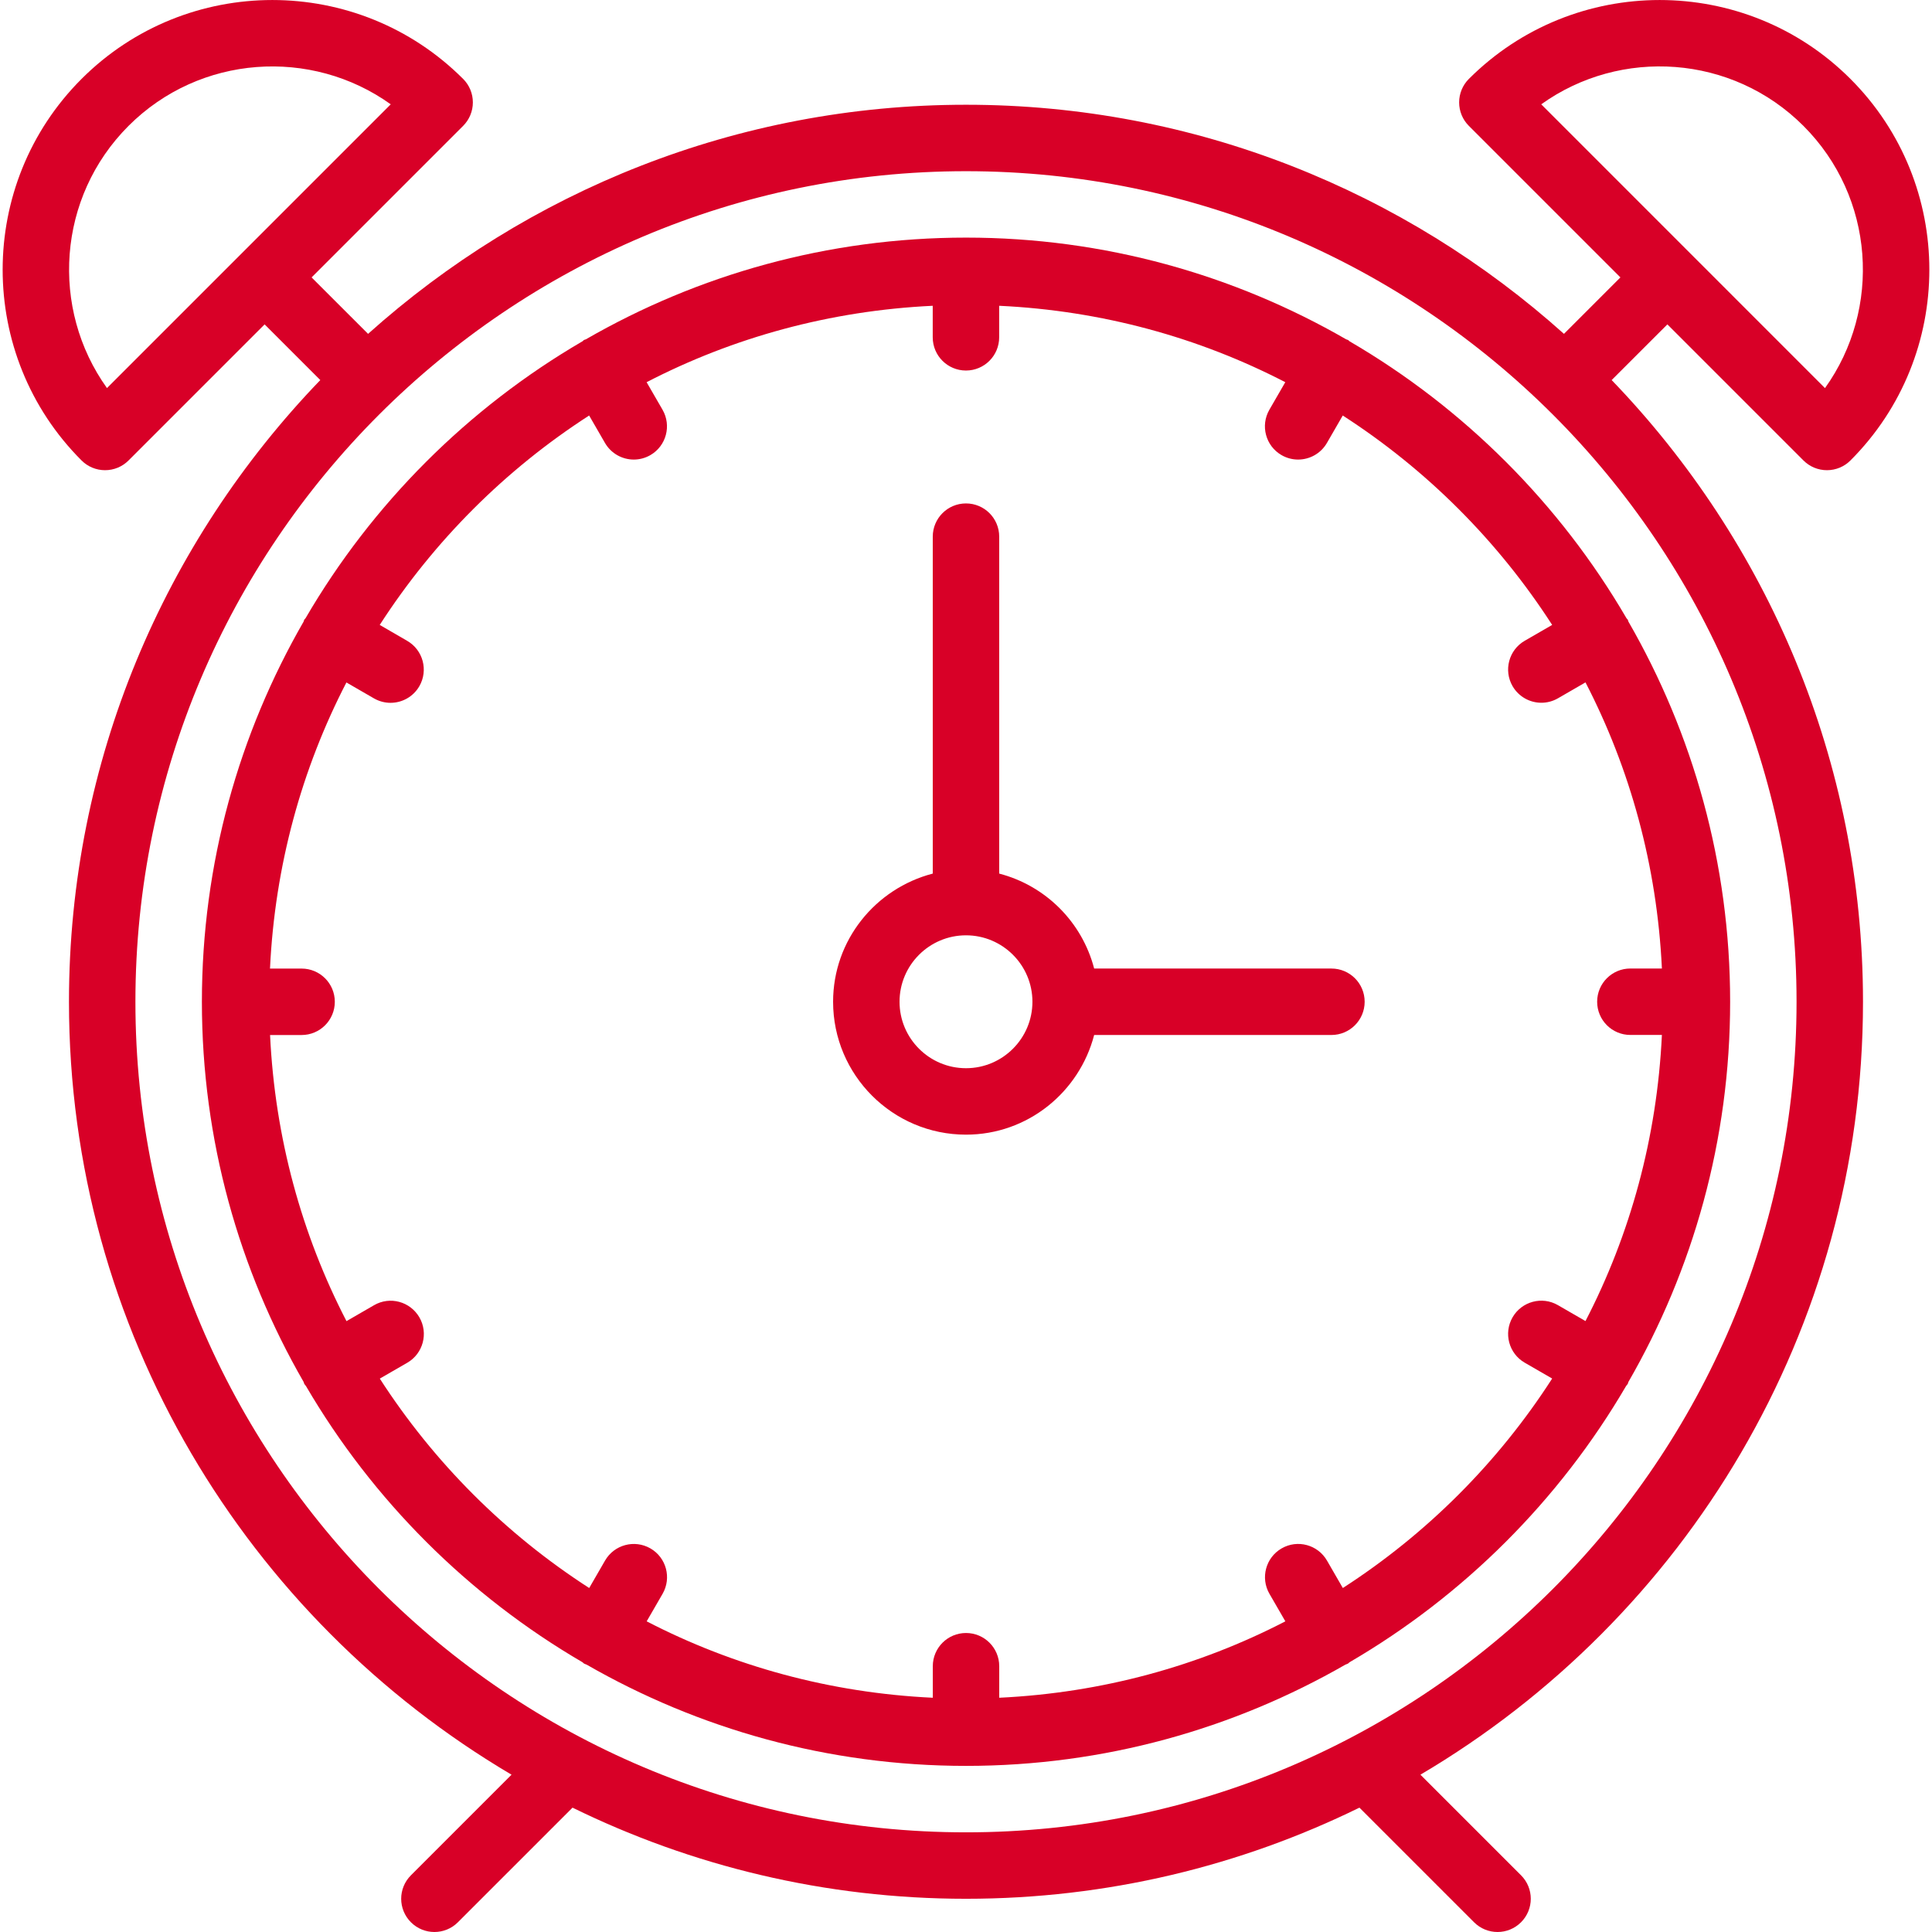
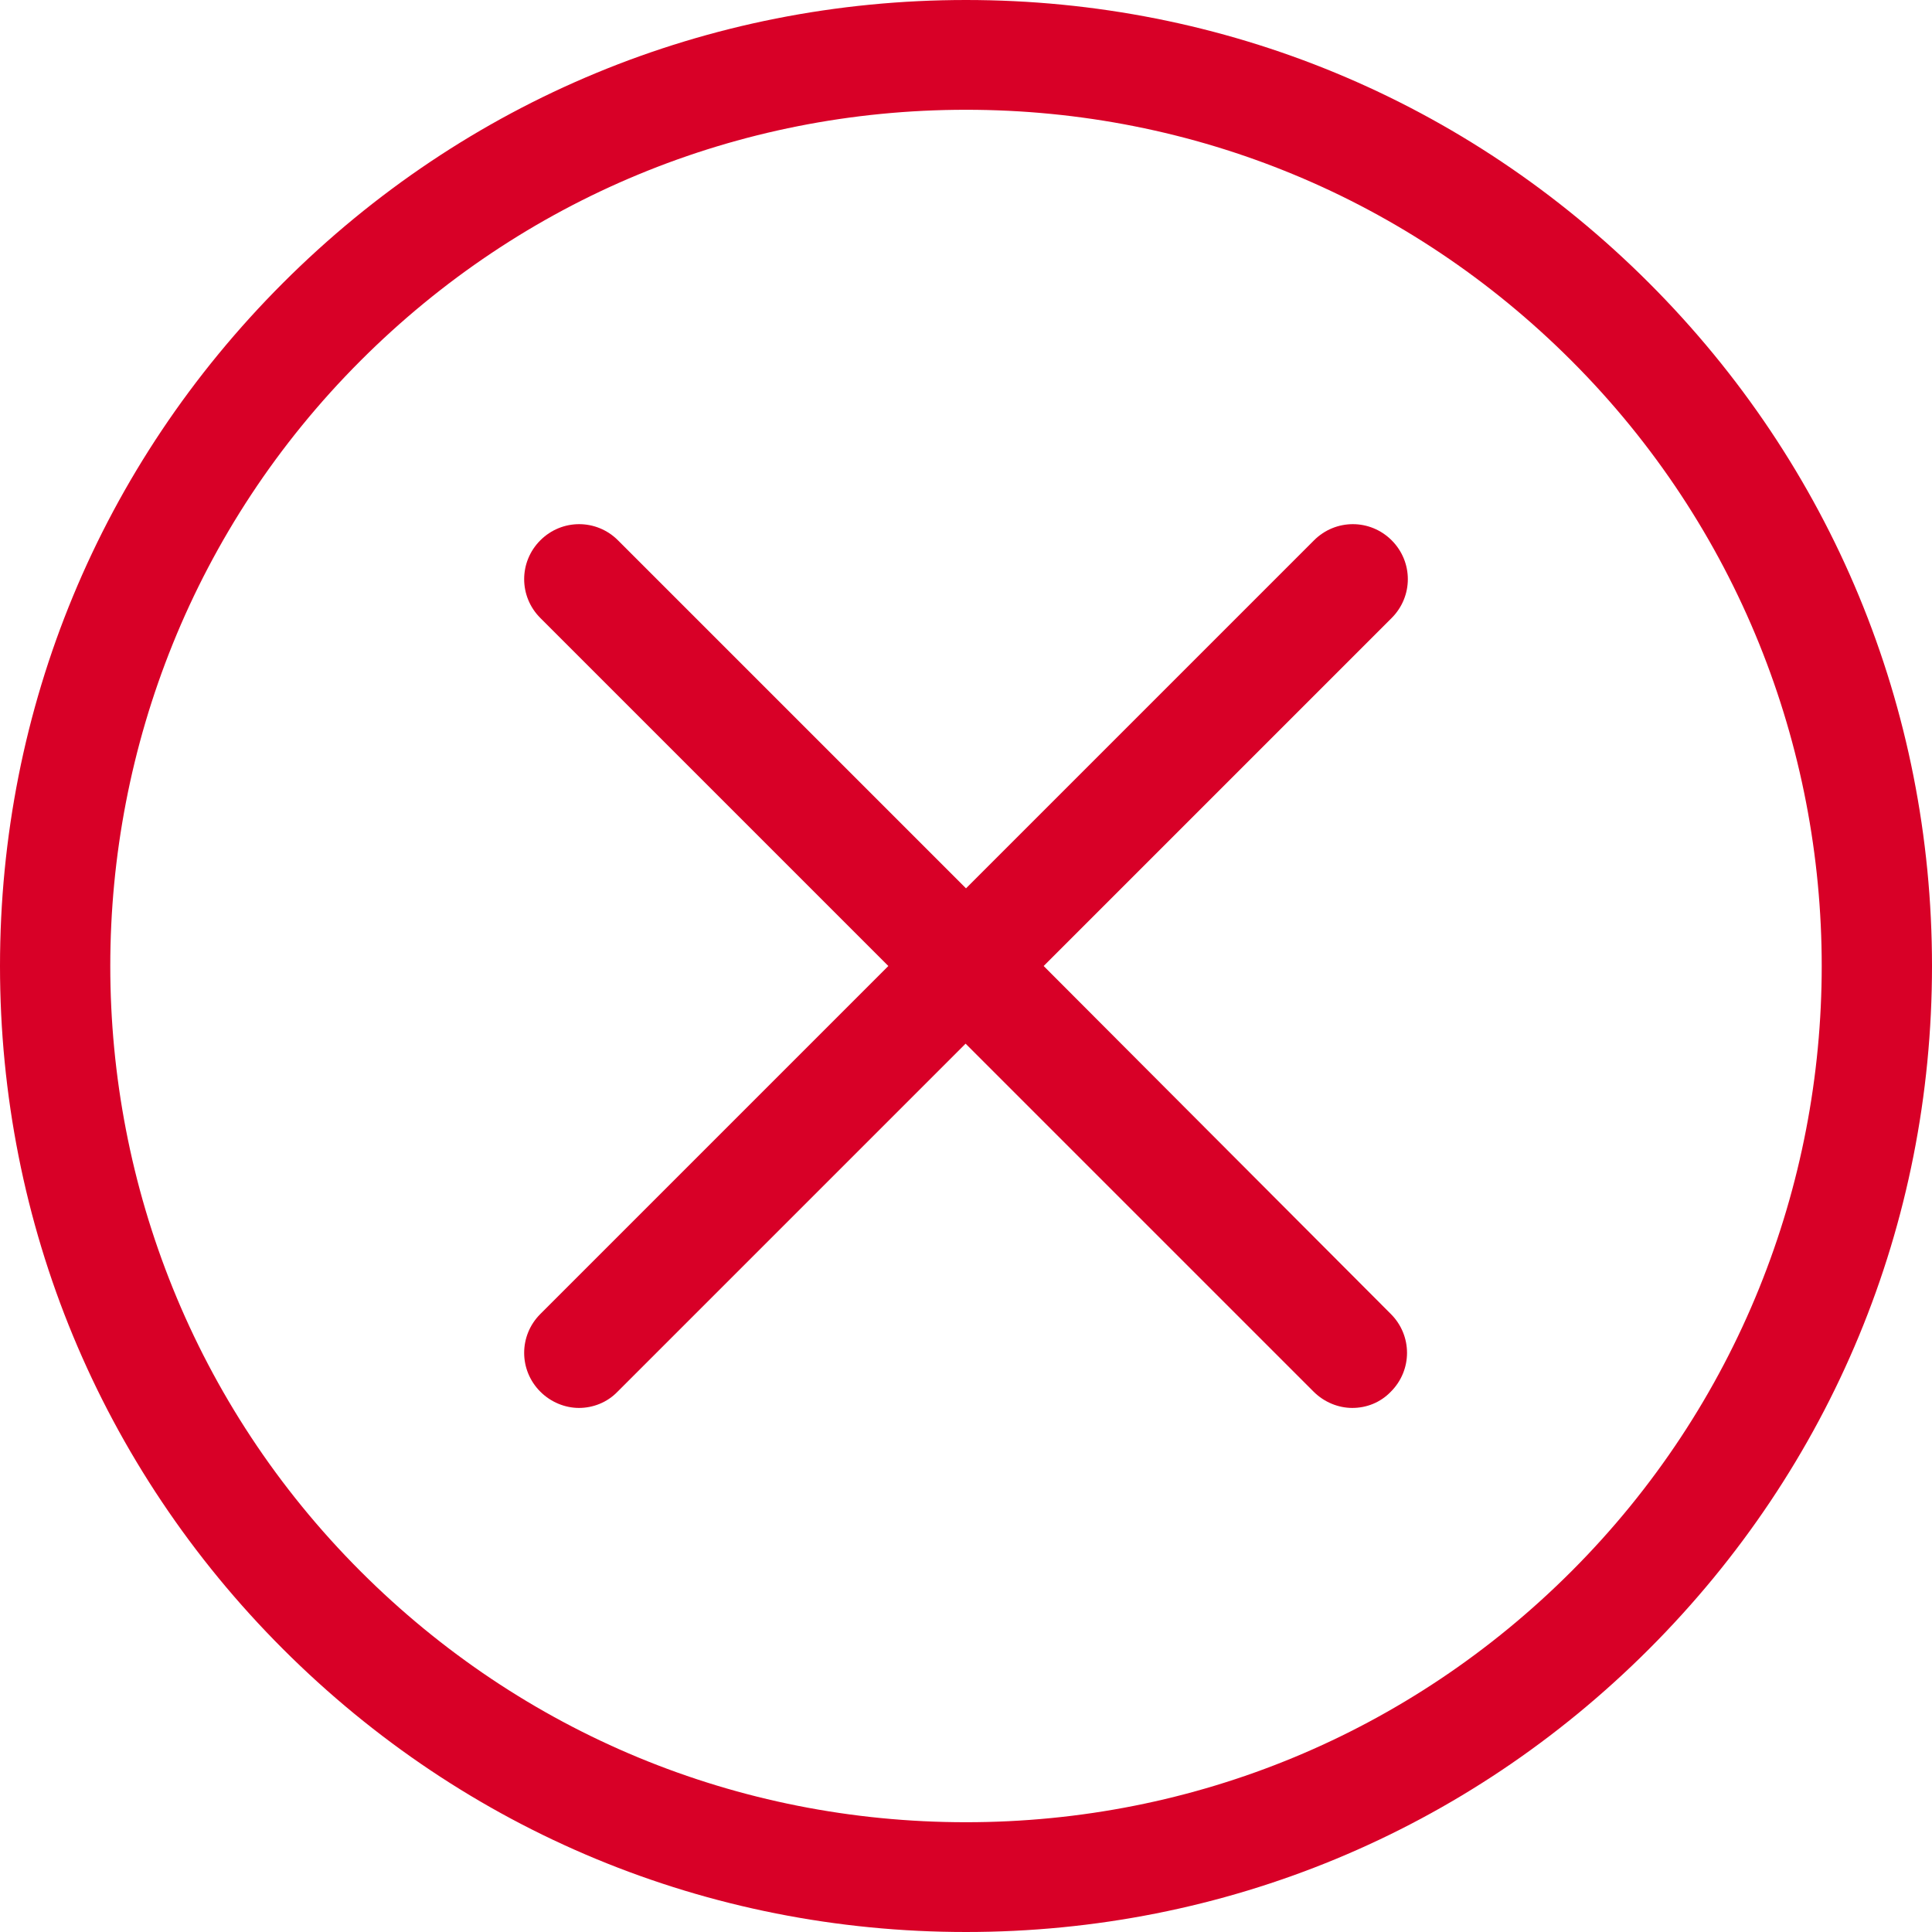
- <svg xmlns="http://www.w3.org/2000/svg" class="" id="Capa_1" style="enable-background:new 0 0 58.153 58.153;" viewBox="0 0 58.153 58.153" x="0px" y="0px" width="512px" height="512px" version="1.1" xml:space="preserve">
+ <svg xmlns="http://www.w3.org/2000/svg" version="1.1" id="Capa_1" x="0px" y="0px" viewBox="0 0 475.2 475.2" style="enable-background:new 0 0 475.2 475.2;" xml:space="preserve" width="512px" height="512px">
  <g>
    <g>
-       <path class="active-path" d="M 40.076 29.153 h -7.142 c -0.364 -1.399 -1.459 -2.494 -2.858 -2.858 V 16.153 c 0 -0.553 -0.448 -1 -1 -1 s -1 0.447 -1 1 v 10.142 c -1.72 0.447 -3 1.999 -3 3.858 c 0 2.206 1.794 4 4 4 c 1.858 0 3.411 -1.28 3.858 -3 h 7.142 c 0.552 0 1 -0.447 1 -1 S 40.629 29.153 40.076 29.153 Z M 29.076 32.153 c -1.103 0 -2 -0.897 -2 -2 s 0.897 -2 2 -2 s 2 0.897 2 2 S 30.179 32.153 29.076 32.153 Z" data-original="#000000" data-old_color="#d80027" fill="#d80027" />
-       <path class="active-path" d="M 50.188 9.764 l 4.096 4.096 c 0.188 0.188 0.442 0.293 0.707 0.293 s 0.52 -0.105 0.707 -0.293 c 3.167 -3.166 3.167 -8.319 0 -11.485 c -3.166 -3.166 -8.319 -3.166 -11.485 0 c -0.188 0.188 -0.293 0.441 -0.293 0.707 s 0.105 0.52 0.293 0.707 l 4.561 4.561 l -1.699 1.699 c -4.78 -4.284 -11.089 -6.896 -17.998 -6.896 s -13.218 2.612 -17.998 6.896 L 9.379 8.35 l 4.561 -4.561 c 0.188 -0.188 0.293 -0.441 0.293 -0.707 s -0.105 -0.52 -0.293 -0.707 c -3.166 -3.166 -8.319 -3.166 -11.485 0 c -3.167 3.166 -3.167 8.319 0 11.485 c 0.188 0.188 0.442 0.293 0.707 0.293 s 0.52 -0.105 0.707 -0.293 l 4.096 -4.096 l 1.676 1.676 c -4.679 4.857 -7.565 11.453 -7.565 18.713 c 0 9.898 5.357 18.564 13.321 23.265 l -3.028 3.028 c -0.391 0.391 -0.391 1.023 0 1.414 c 0.195 0.195 0.451 0.293 0.707 0.293 s 0.512 -0.098 0.707 -0.293 l 3.45 -3.45 c 3.578 1.754 7.597 2.743 11.843 2.743 s 8.265 -0.989 11.843 -2.743 l 3.45 3.45 c 0.195 0.195 0.451 0.293 0.707 0.293 s 0.512 -0.098 0.707 -0.293 c 0.391 -0.391 0.391 -1.023 0 -1.414 l -3.028 -3.028 c 7.964 -4.701 13.321 -13.367 13.321 -23.265 c 0 -7.26 -2.886 -13.856 -7.565 -18.713 L 50.188 9.764 Z M 54.283 3.789 c 2.146 2.146 2.362 5.502 0.649 7.893 l -8.541 -8.542 C 48.78 1.427 52.137 1.642 54.283 3.789 Z M 3.22 11.681 C 1.507 9.291 1.723 5.935 3.869 3.789 c 2.146 -2.146 5.503 -2.361 7.892 -0.649 L 3.22 11.681 Z M 29.076 55.153 c -13.785 0 -25 -11.215 -25 -25 s 11.215 -25 25 -25 s 25 11.215 25 25 S 42.862 55.153 29.076 55.153 Z" data-original="#000000" data-old_color="#d80027" fill="#d80027" />
-       <path class="active-path" d="M 48.958 18.61 c -2.01 -3.449 -4.89 -6.328 -8.338 -8.338 c -0.016 -0.011 -0.026 -0.028 -0.043 -0.038 c -0.018 -0.01 -0.037 -0.01 -0.055 -0.019 c -3.373 -1.944 -7.28 -3.063 -11.445 -3.063 c -4.165 0 -8.072 1.118 -11.445 3.063 c -0.018 0.009 -0.038 0.008 -0.055 0.019 c -0.017 0.01 -0.026 0.027 -0.043 0.038 c -3.449 2.01 -6.328 4.889 -8.338 8.338 c -0.011 0.017 -0.028 0.026 -0.038 0.043 c -0.01 0.017 -0.01 0.037 -0.018 0.055 c -1.944 3.374 -3.063 7.28 -3.063 11.445 s 1.119 8.072 3.063 11.445 c 0.009 0.018 0.008 0.037 0.018 0.055 c 0.014 0.025 0.035 0.043 0.051 0.066 c 2.01 3.438 4.884 6.309 8.325 8.315 c 0.016 0.011 0.026 0.028 0.043 0.038 c 0.026 0.015 0.054 0.021 0.08 0.033 c 3.368 1.935 7.265 3.048 11.42 3.048 s 8.052 -1.113 11.42 -3.048 c 0.026 -0.012 0.054 -0.018 0.08 -0.033 c 0.017 -0.01 0.026 -0.027 0.043 -0.038 c 3.441 -2.006 6.315 -4.876 8.325 -8.315 c 0.016 -0.023 0.037 -0.041 0.051 -0.066 c 0.01 -0.017 0.01 -0.037 0.018 -0.055 c 1.944 -3.374 3.063 -7.28 3.063 -11.445 s -1.119 -8.072 -3.063 -11.445 c -0.009 -0.018 -0.008 -0.037 -0.018 -0.055 C 48.985 18.636 48.968 18.626 48.958 18.61 Z M 40.419 47.799 l -0.477 -0.826 c -0.277 -0.478 -0.888 -0.643 -1.366 -0.366 c -0.478 0.276 -0.642 0.888 -0.366 1.366 l 0.479 0.829 c -2.603 1.347 -5.52 2.153 -8.612 2.3 v -0.949 c 0 -0.553 -0.448 -1 -1 -1 s -1 0.447 -1 1 v 0.949 c -3.092 -0.146 -6.009 -0.953 -8.612 -2.3 l 0.479 -0.829 c 0.276 -0.479 0.112 -1.09 -0.366 -1.366 c -0.481 -0.276 -1.09 -0.111 -1.366 0.366 l -0.477 0.826 c -2.525 -1.628 -4.675 -3.779 -6.303 -6.303 l 0.826 -0.477 c 0.478 -0.276 0.642 -0.888 0.366 -1.366 c -0.277 -0.478 -0.887 -0.645 -1.366 -0.366 l -0.829 0.479 c -1.347 -2.603 -2.153 -5.521 -2.3 -8.612 h 0.949 c 0.552 0 1 -0.447 1 -1 s -0.448 -1 -1 -1 H 8.127 c 0.147 -3.092 0.953 -6.01 2.3 -8.612 l 0.829 0.479 c 0.158 0.091 0.33 0.134 0.499 0.134 c 0.346 0 0.682 -0.18 0.867 -0.5 c 0.276 -0.479 0.112 -1.09 -0.366 -1.366 L 11.43 18.81 c 1.628 -2.524 3.779 -4.675 6.303 -6.303 l 0.477 0.826 c 0.186 0.32 0.521 0.5 0.867 0.5 c 0.169 0 0.341 -0.043 0.499 -0.134 c 0.478 -0.276 0.642 -0.888 0.366 -1.366 l -0.479 -0.829 c 2.603 -1.347 5.52 -2.153 8.612 -2.3 v 0.949 c 0 0.553 0.448 1 1 1 s 1 -0.447 1 -1 V 9.204 c 3.092 0.146 6.009 0.953 8.612 2.3 l -0.479 0.829 c -0.276 0.479 -0.112 1.09 0.366 1.366 c 0.158 0.091 0.33 0.134 0.499 0.134 c 0.346 0 0.682 -0.18 0.867 -0.5 l 0.477 -0.826 c 2.525 1.628 4.675 3.779 6.303 6.303 l -0.826 0.477 c -0.478 0.276 -0.642 0.888 -0.366 1.366 c 0.186 0.32 0.521 0.5 0.867 0.5 c 0.169 0 0.341 -0.043 0.499 -0.134 l 0.829 -0.479 c 1.347 2.603 2.153 5.521 2.3 8.612 h -0.949 c -0.552 0 -1 0.447 -1 1 s 0.448 1 1 1 h 0.949 c -0.147 3.092 -0.953 6.01 -2.3 8.612 l -0.829 -0.479 c -0.48 -0.278 -1.09 -0.111 -1.366 0.366 c -0.276 0.479 -0.112 1.09 0.366 1.366 l 0.826 0.477 C 45.094 44.02 42.944 46.17 40.419 47.799 Z" data-original="#000000" data-old_color="#d80027" fill="#d80027" />
+       <path d="M405.6,69.6C360.7,24.7,301.1,0,237.6,0s-123.1,24.7-168,69.6S0,174.1,0,237.6s24.7,123.1,69.6,168s104.5,69.6,168,69.6    s123.1-24.7,168-69.6s69.6-104.5,69.6-168S450.5,114.5,405.6,69.6z M386.5,386.5c-39.8,39.8-92.7,61.7-148.9,61.7    s-109.1-21.9-148.9-61.7c-82.1-82.1-82.1-215.7,0-297.8C128.5,48.9,181.4,27,237.6,27s109.1,21.9,148.9,61.7    C468.6,170.8,468.6,304.4,386.5,386.5z" fill="#D80027" />
+       <path d="M342.3,132.9c-5.3-5.3-13.8-5.3-19.1,0l-85.6,85.6L152,132.9c-5.3-5.3-13.8-5.3-19.1,0c-5.3,5.3-5.3,13.8,0,19.1    l85.6,85.6l-85.6,85.6c-5.3,5.3-5.3,13.8,0,19.1c2.6,2.6,6.1,4,9.5,4s6.9-1.3,9.5-4l85.6-85.6l85.6,85.6c2.6,2.6,6.1,4,9.5,4    c3.5,0,6.9-1.3,9.5-4c5.3-5.3,5.3-13.8,0-19.1l-85.4-85.6l85.6-85.6C347.6,146.7,347.6,138.2,342.3,132.9z" fill="#D80027" />
    </g>
  </g>
+   <g>
+ </g>
+   <g>
+ </g>
+   <g>
+ </g>
+   <g>
+ </g>
+   <g>
+ </g>
+   <g>
+ </g>
+   <g>
+ </g>
+   <g>
+ </g>
+   <g>
+ </g>
+   <g>
+ </g>
+   <g>
+ </g>
+   <g>
+ </g>
+   <g>
+ </g>
+   <g>
+ </g>
+   <g>
+ </g>
</svg>
